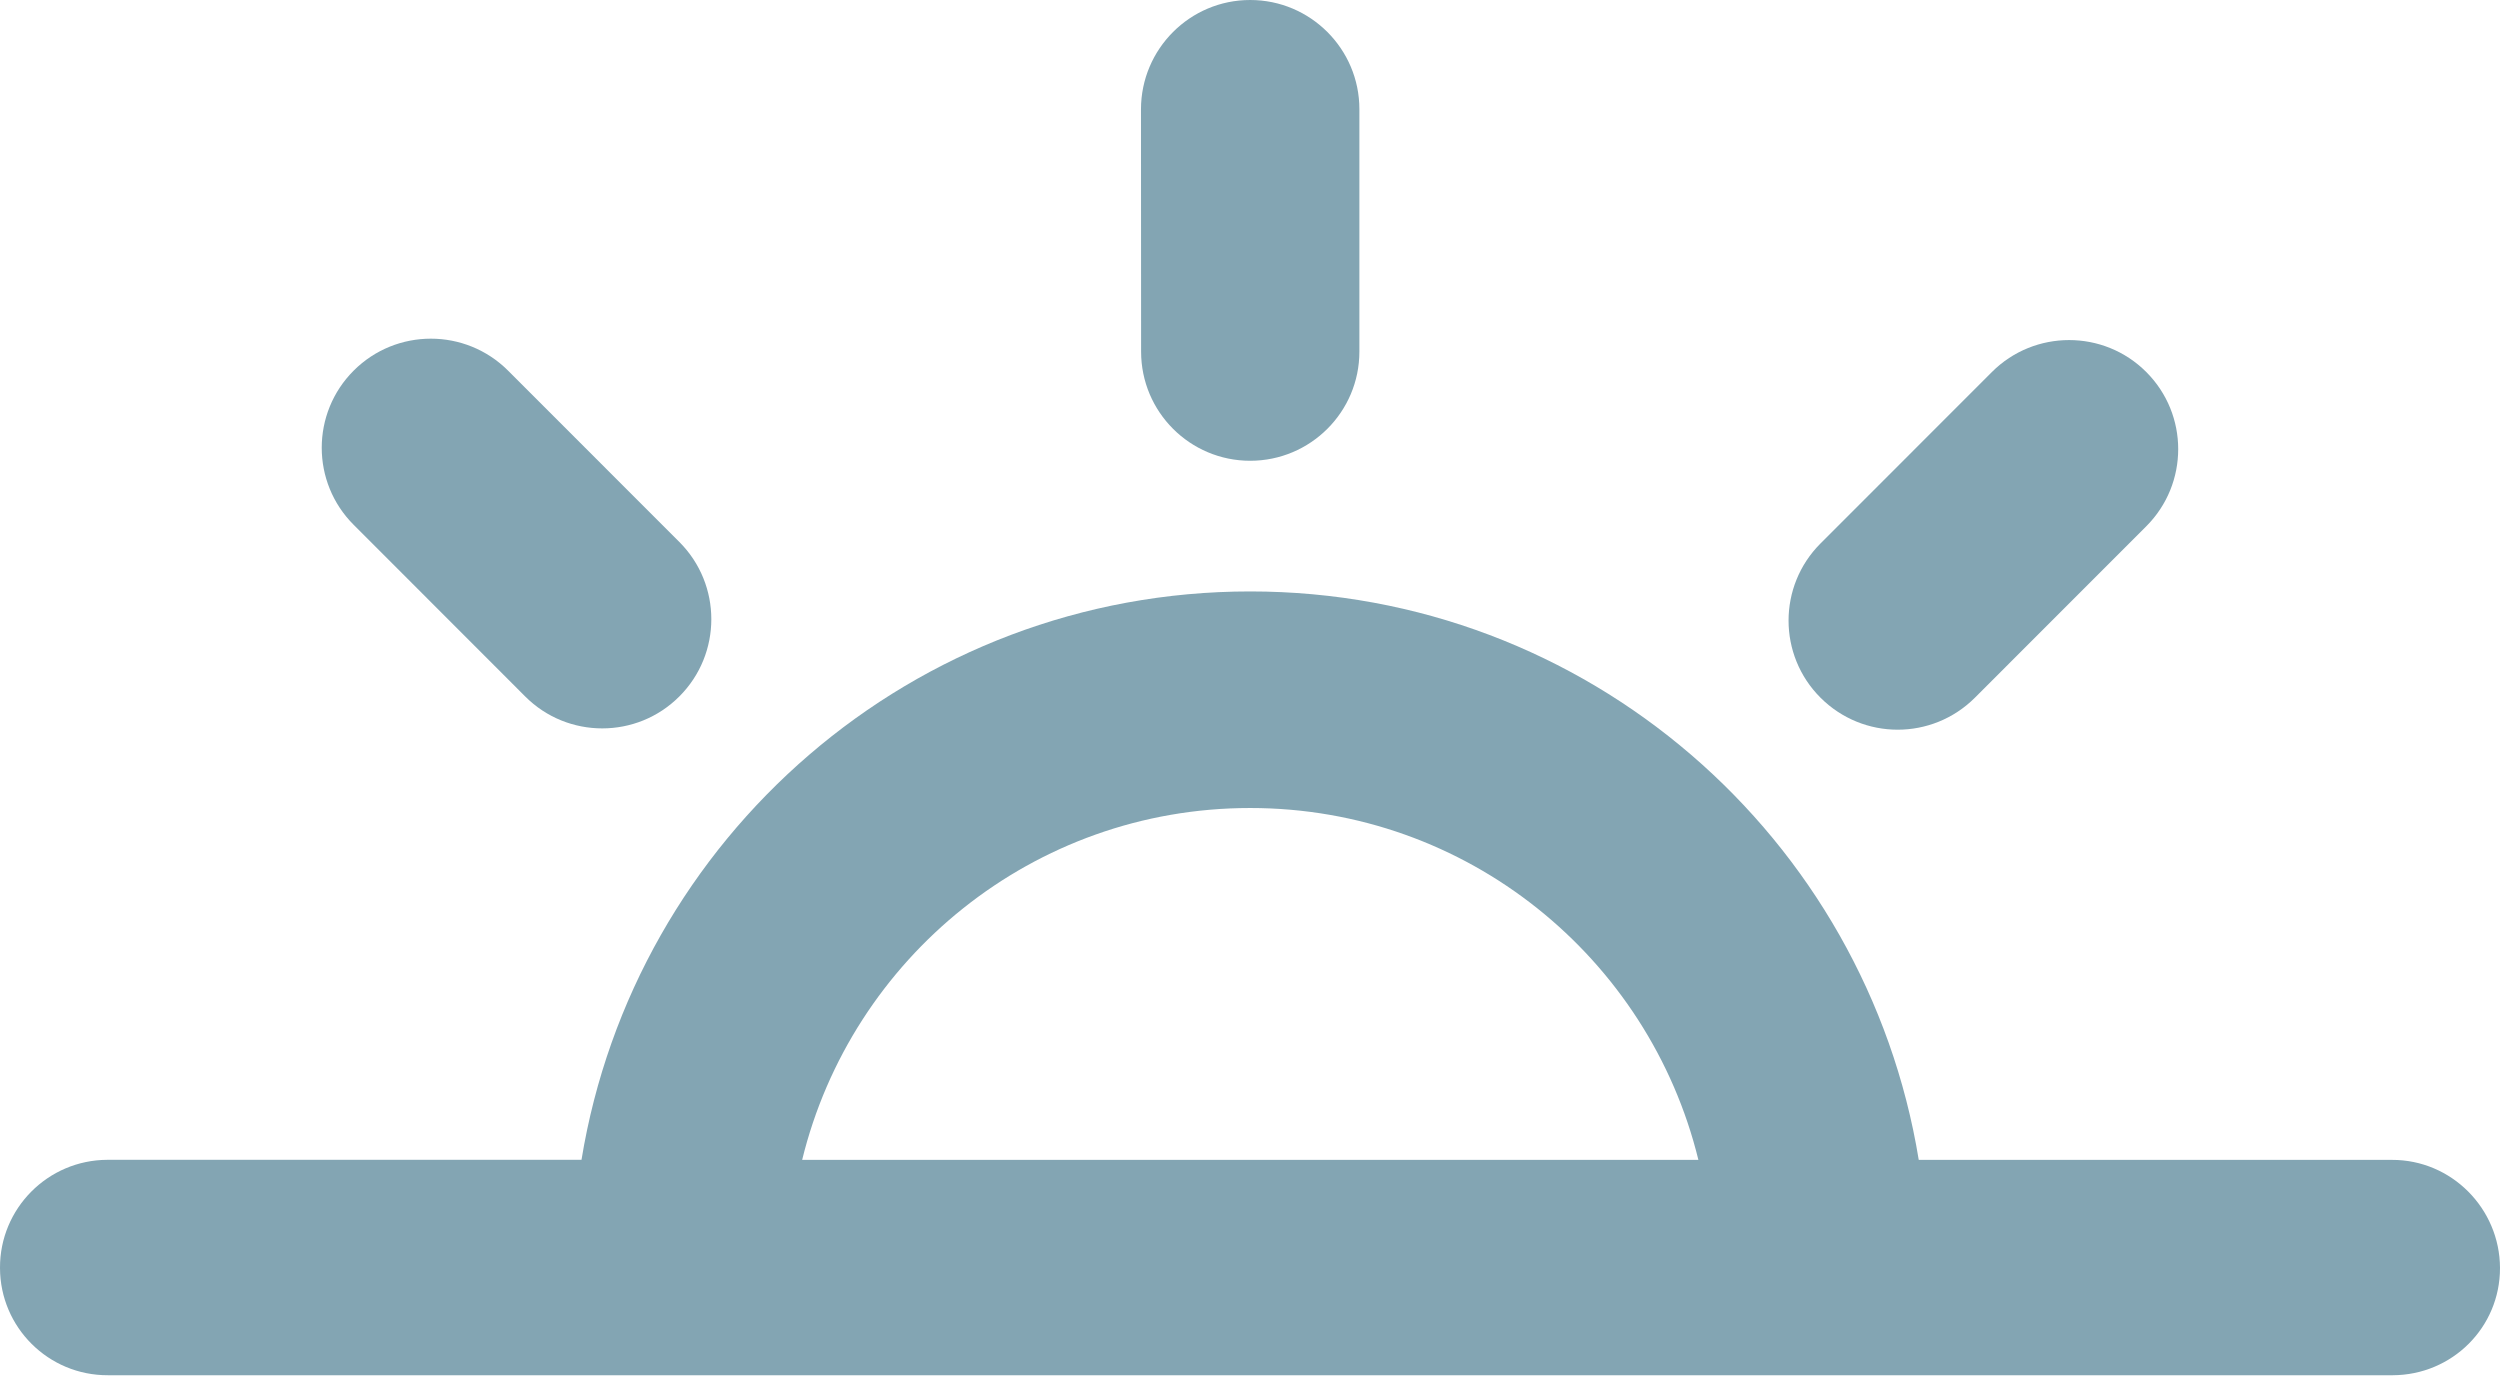
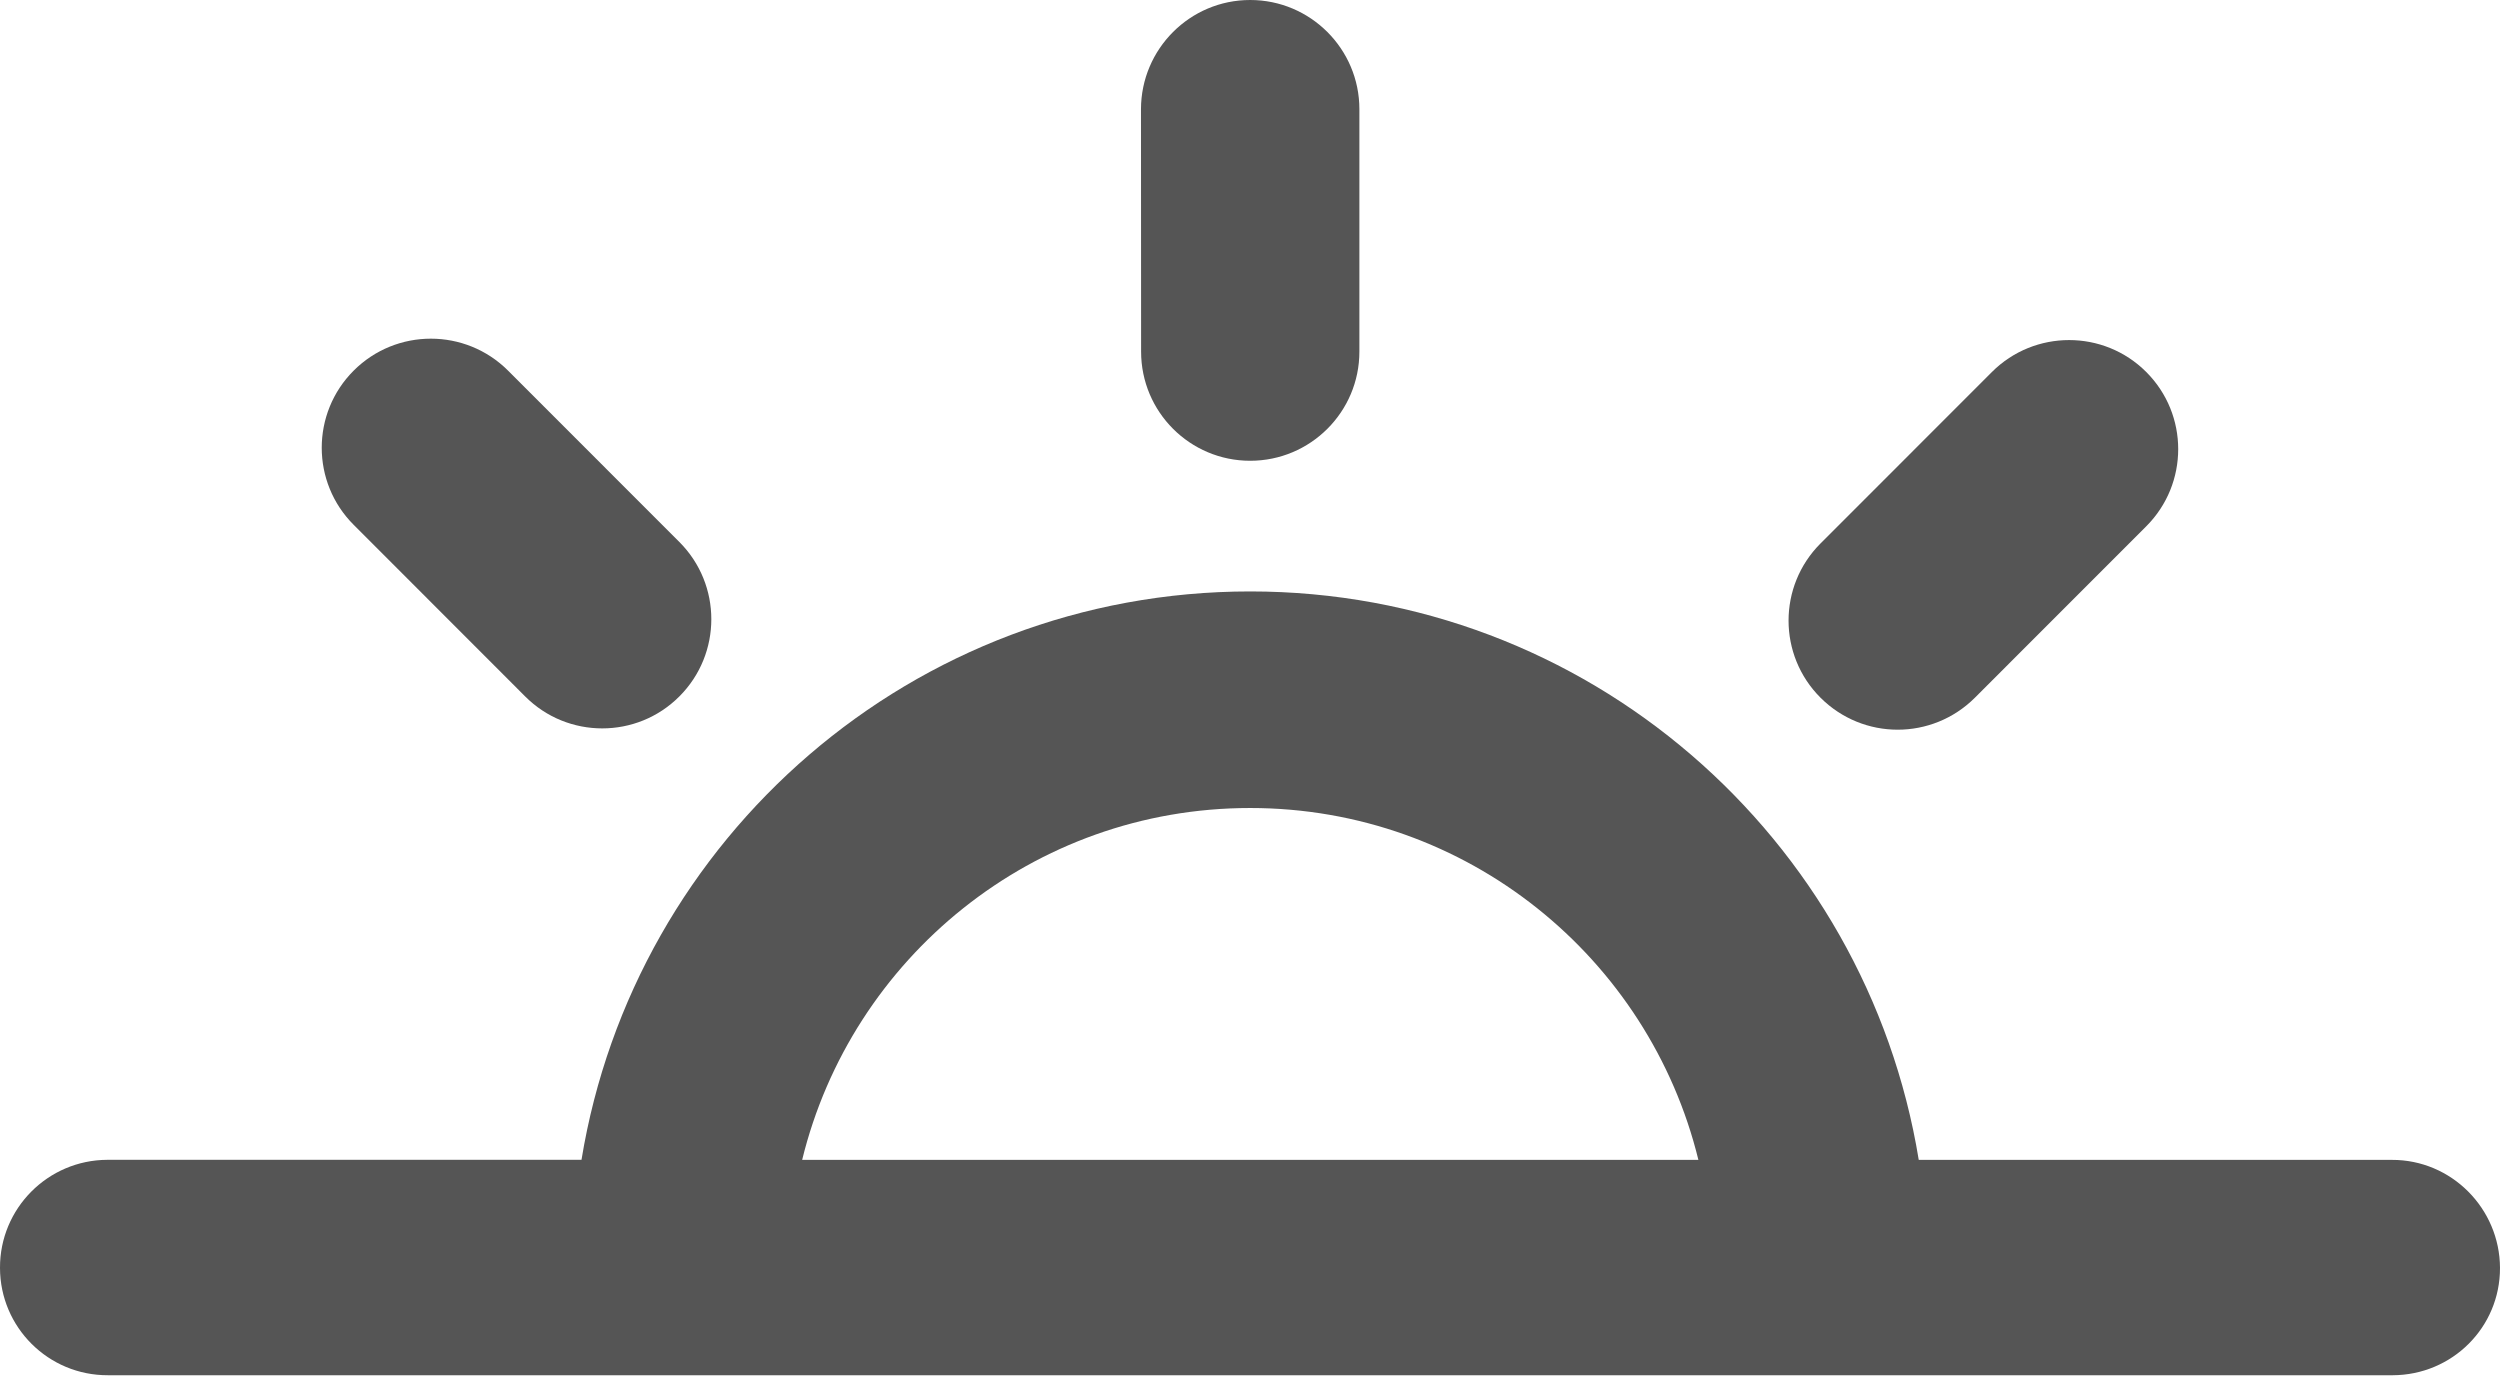
<svg xmlns="http://www.w3.org/2000/svg" version="1.1" id="Layer_1" x="0px" y="0px" width="41.002px" height="22.555px" viewBox="0 0 41.002 22.555" style="enable-background:new 0 0 41.002 22.555;" xml:space="preserve">
  <g id="_x35_9">
-     <path style="fill:#83A5B3;" d="M39.229,19.023h-7.76C30.606,13.738,26.033,9.7,20.504,9.7c-5.529,0-10.102,4.037-10.967,9.322H1.76   C0.785,19.026-0.004,19.819,0,20.795c0.002,0.976,0.795,1.764,1.771,1.76h37.471c0.975-0.003,1.762-0.785,1.76-1.76   C40.998,19.819,40.205,19.02,39.229,19.023z M20.504,13.252c3.562,0,6.541,2.46,7.351,5.771H13.156   C13.965,15.712,16.943,13.252,20.504,13.252z" />
-     <path style="fill:#83A5B3;" d="M20.504,7.557c0.988,0,1.791-0.801,1.791-1.79V1.791C22.295,0.803,21.492,0,20.504,0   c-0.988,0-1.789,0.803-1.791,1.791l0.002,3.976C18.715,6.756,19.516,7.557,20.504,7.557z" />
-     <path style="fill:#83A5B3;" d="M8.613,11.422c0.697,0.699,1.832,0.699,2.529,0c0.699-0.699,0.699-1.834,0-2.533l-2.81-2.811   C7.633,5.38,6.5,5.38,5.801,6.078c-0.699,0.698-0.699,1.833,0,2.53L8.613,11.422z" />
-     <path style="fill:#83A5B3;" d="M32.39,11.443L35.2,8.632c0.699-0.699,0.699-1.833,0-2.531c-0.697-0.698-1.832-0.698-2.531,0   l-2.811,2.812c-0.699,0.699-0.699,1.832,0,2.53C30.558,12.142,31.688,12.143,32.39,11.443z" />
+     <path style="fill: #555;" d="M39.229,19.023h-7.76C30.606,13.738,26.033,9.7,20.504,9.7c-5.529,0-10.102,4.037-10.967,9.322H1.76   C0.785,19.026-0.004,19.819,0,20.795c0.002,0.976,0.795,1.764,1.771,1.76h37.471c0.975-0.003,1.762-0.785,1.76-1.76   C40.998,19.819,40.205,19.02,39.229,19.023z M20.504,13.252c3.562,0,6.541,2.46,7.351,5.771H13.156   C13.965,15.712,16.943,13.252,20.504,13.252z" />
+     <path style="fill: #555;" d="M20.504,7.557c0.988,0,1.791-0.801,1.791-1.79V1.791C22.295,0.803,21.492,0,20.504,0   c-0.988,0-1.789,0.803-1.791,1.791l0.002,3.976C18.715,6.756,19.516,7.557,20.504,7.557z" />
+     <path style="fill: #555;" d="M8.613,11.422c0.697,0.699,1.832,0.699,2.529,0c0.699-0.699,0.699-1.834,0-2.533l-2.81-2.811   C7.633,5.38,6.5,5.38,5.801,6.078c-0.699,0.698-0.699,1.833,0,2.53L8.613,11.422z" />
+     <path style="fill: #555;" d="M32.39,11.443L35.2,8.632c0.699-0.699,0.699-1.833,0-2.531c-0.697-0.698-1.832-0.698-2.531,0   l-2.811,2.812c-0.699,0.699-0.699,1.832,0,2.53C30.558,12.142,31.688,12.143,32.39,11.443z" />
  </g>
</svg>
